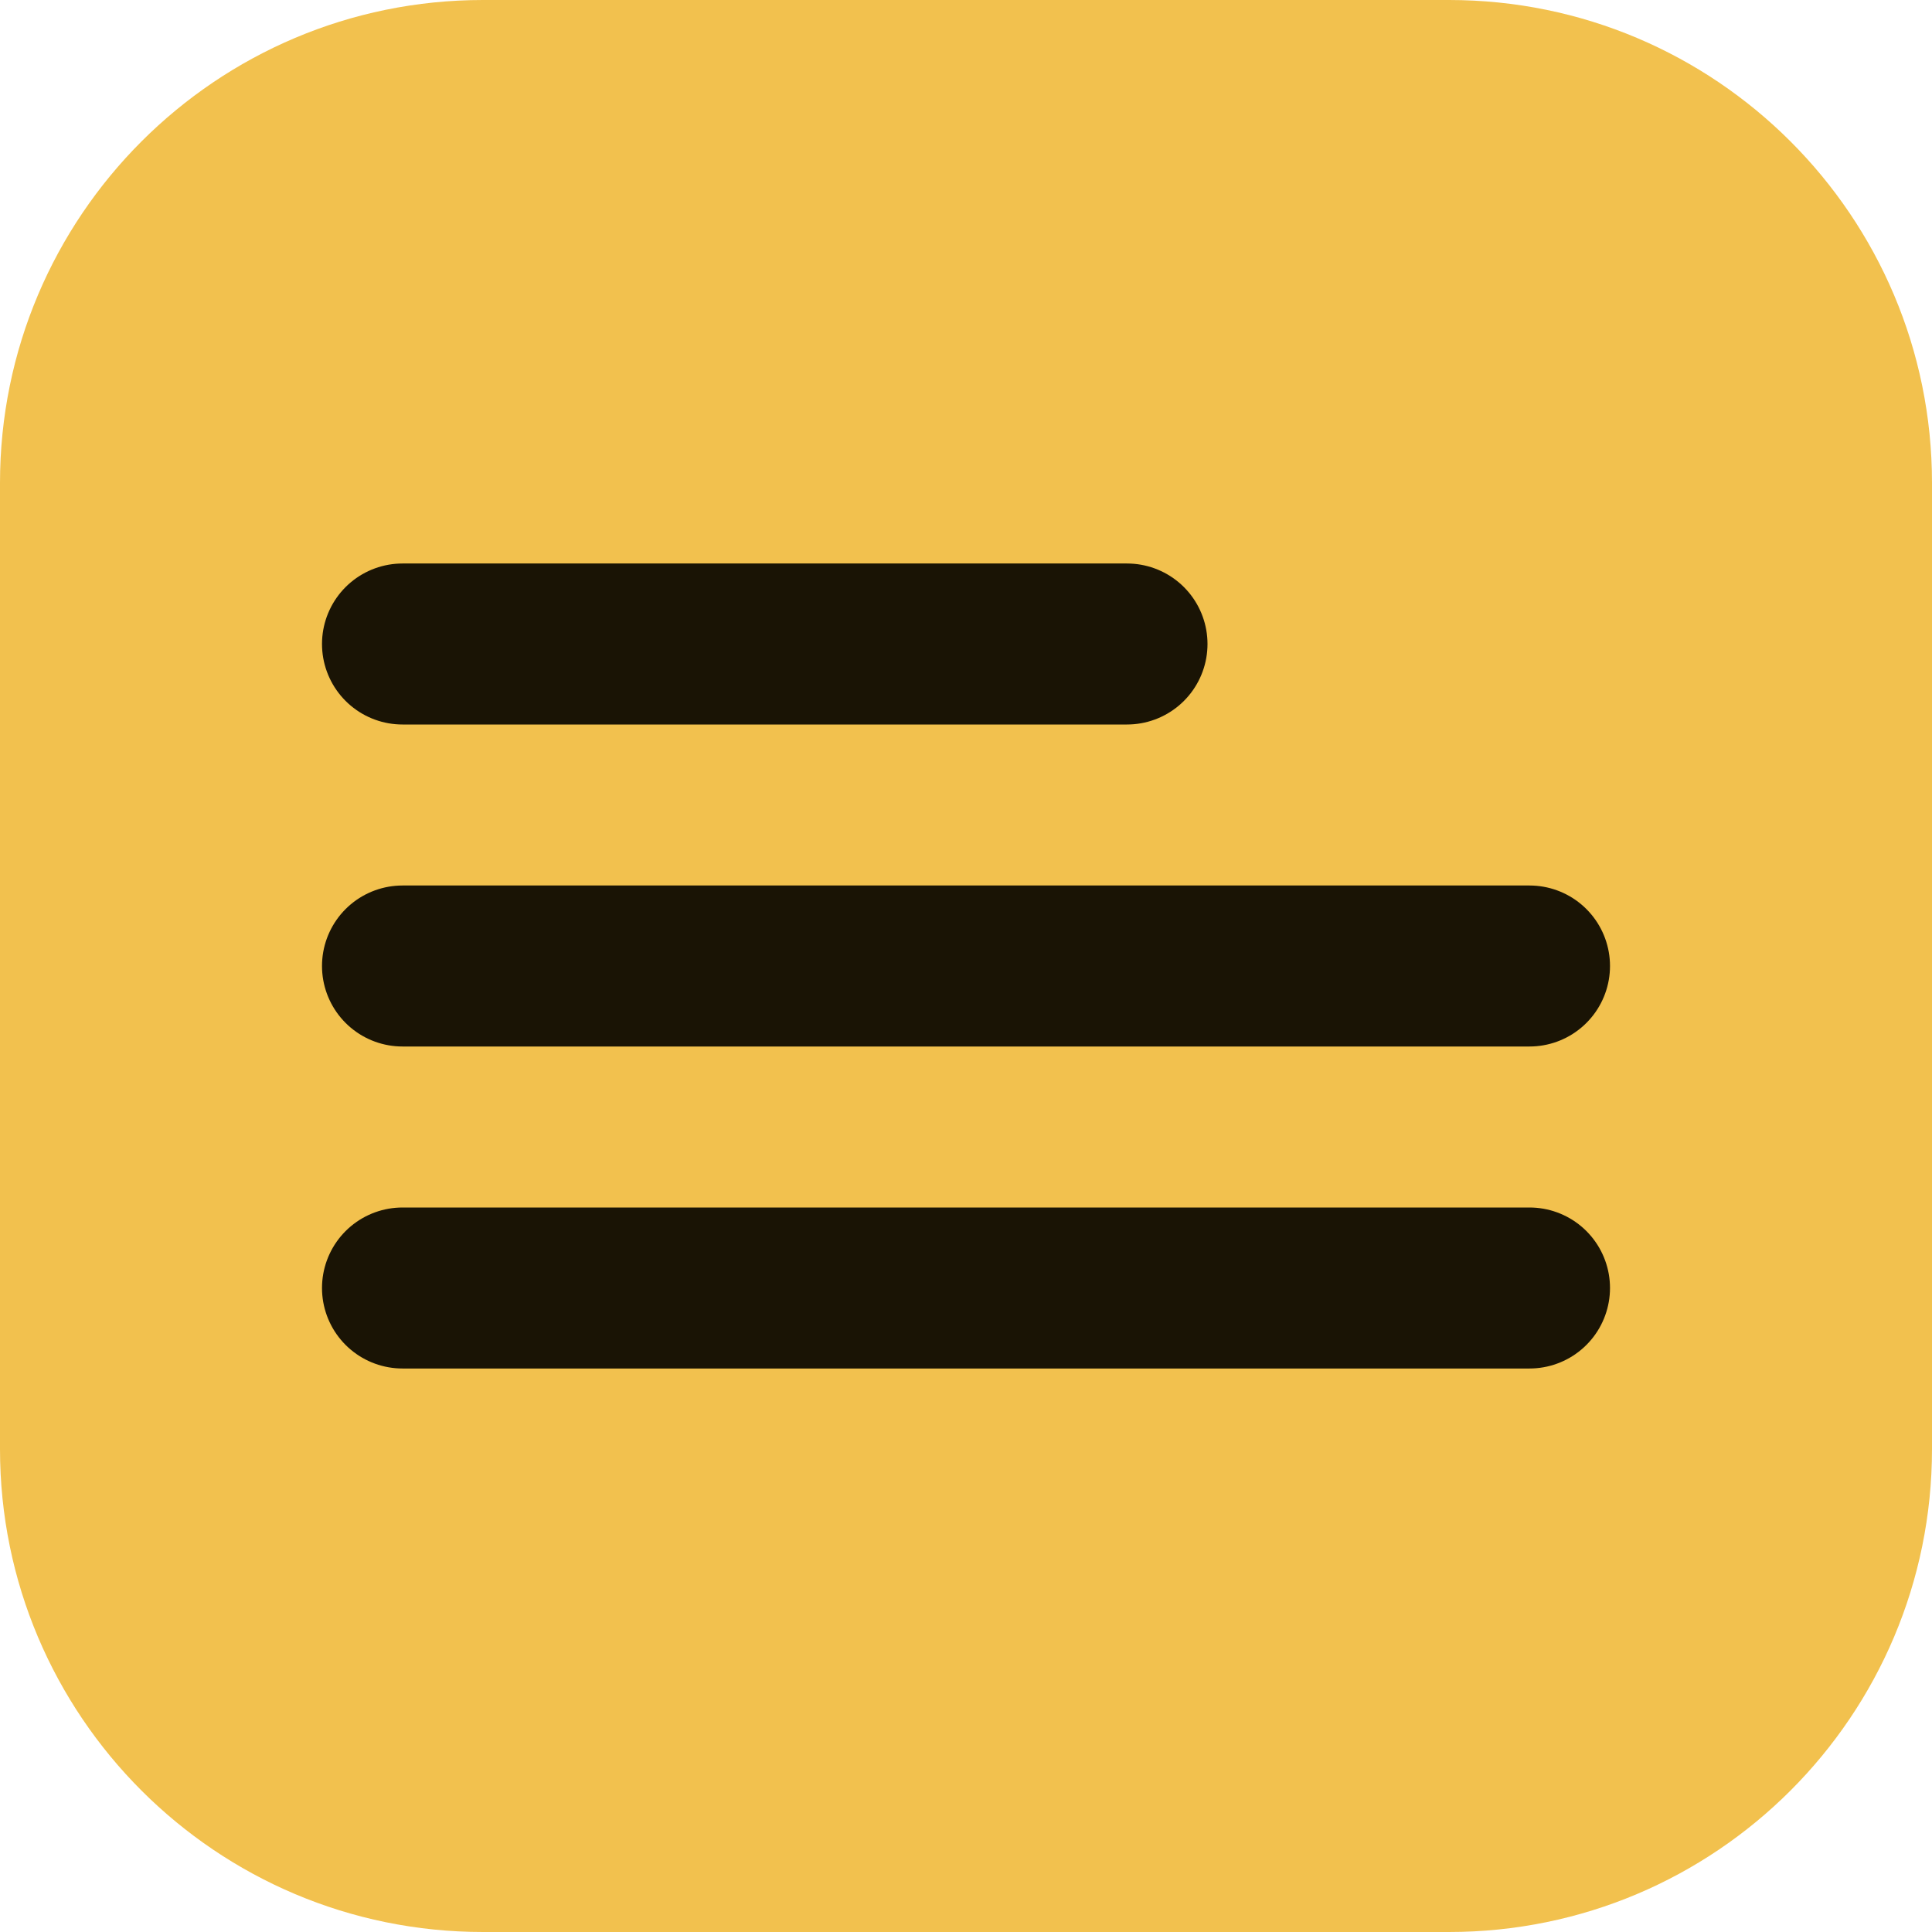
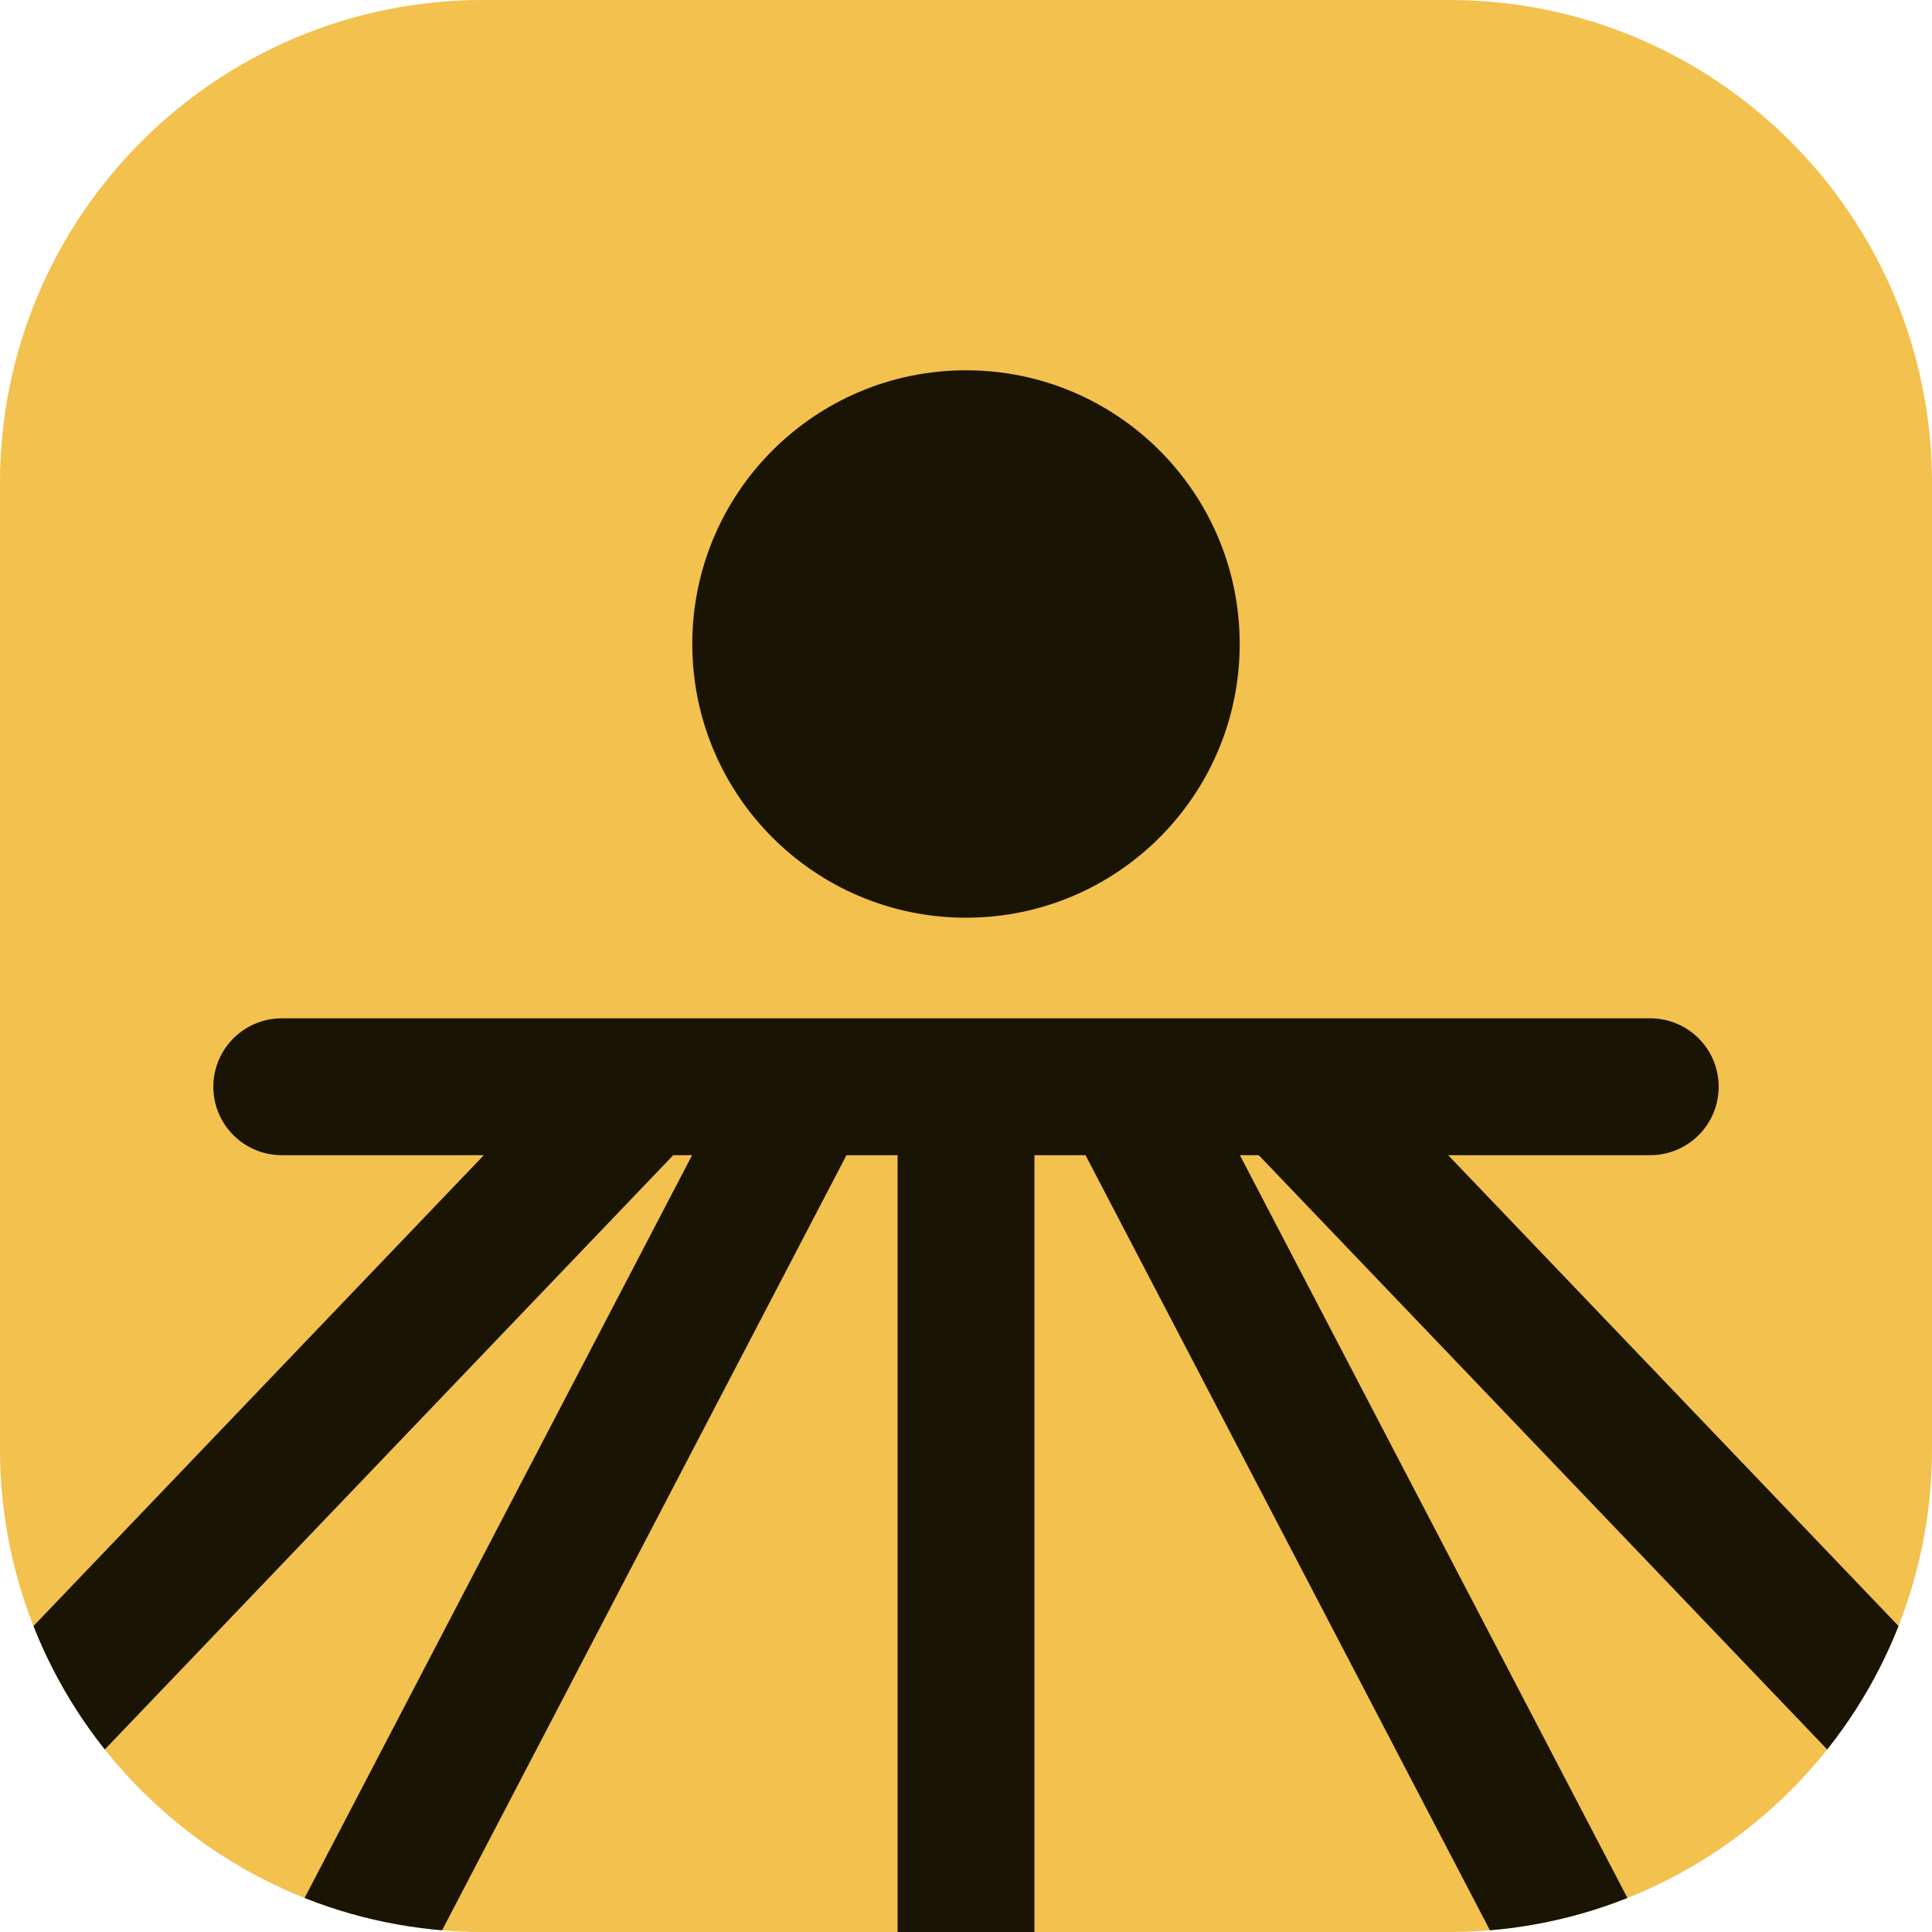
<svg xmlns="http://www.w3.org/2000/svg" viewBox="0 0 24 24">
+   <defs>
+     <clipPath id="r">
+       <rect width="24" height="24" rx="6" />
+     </clipPath>
+   </defs>
  <rect width="24" height="24" rx="6" fill="#F2C14E" />
-   <path d="M5 16h14M5 12h14M5 8h9" stroke="#1A1405" stroke-width="2" stroke-linecap="round" fill="none" />
+   <circle cx="12" cy="8" r="3.4" fill="#1A1405" />
+   <g clip-path="url(#r)" stroke="#1A1405" stroke-width="1.7" stroke-linecap="round" fill="none">
+     <path d="M3.5 13.5h17M12 13.5V25M10 13.5 4 25M14 13.5 20 25M8 13.5-3 25M16 13.5 27 25" />
+   </g>
</svg>
